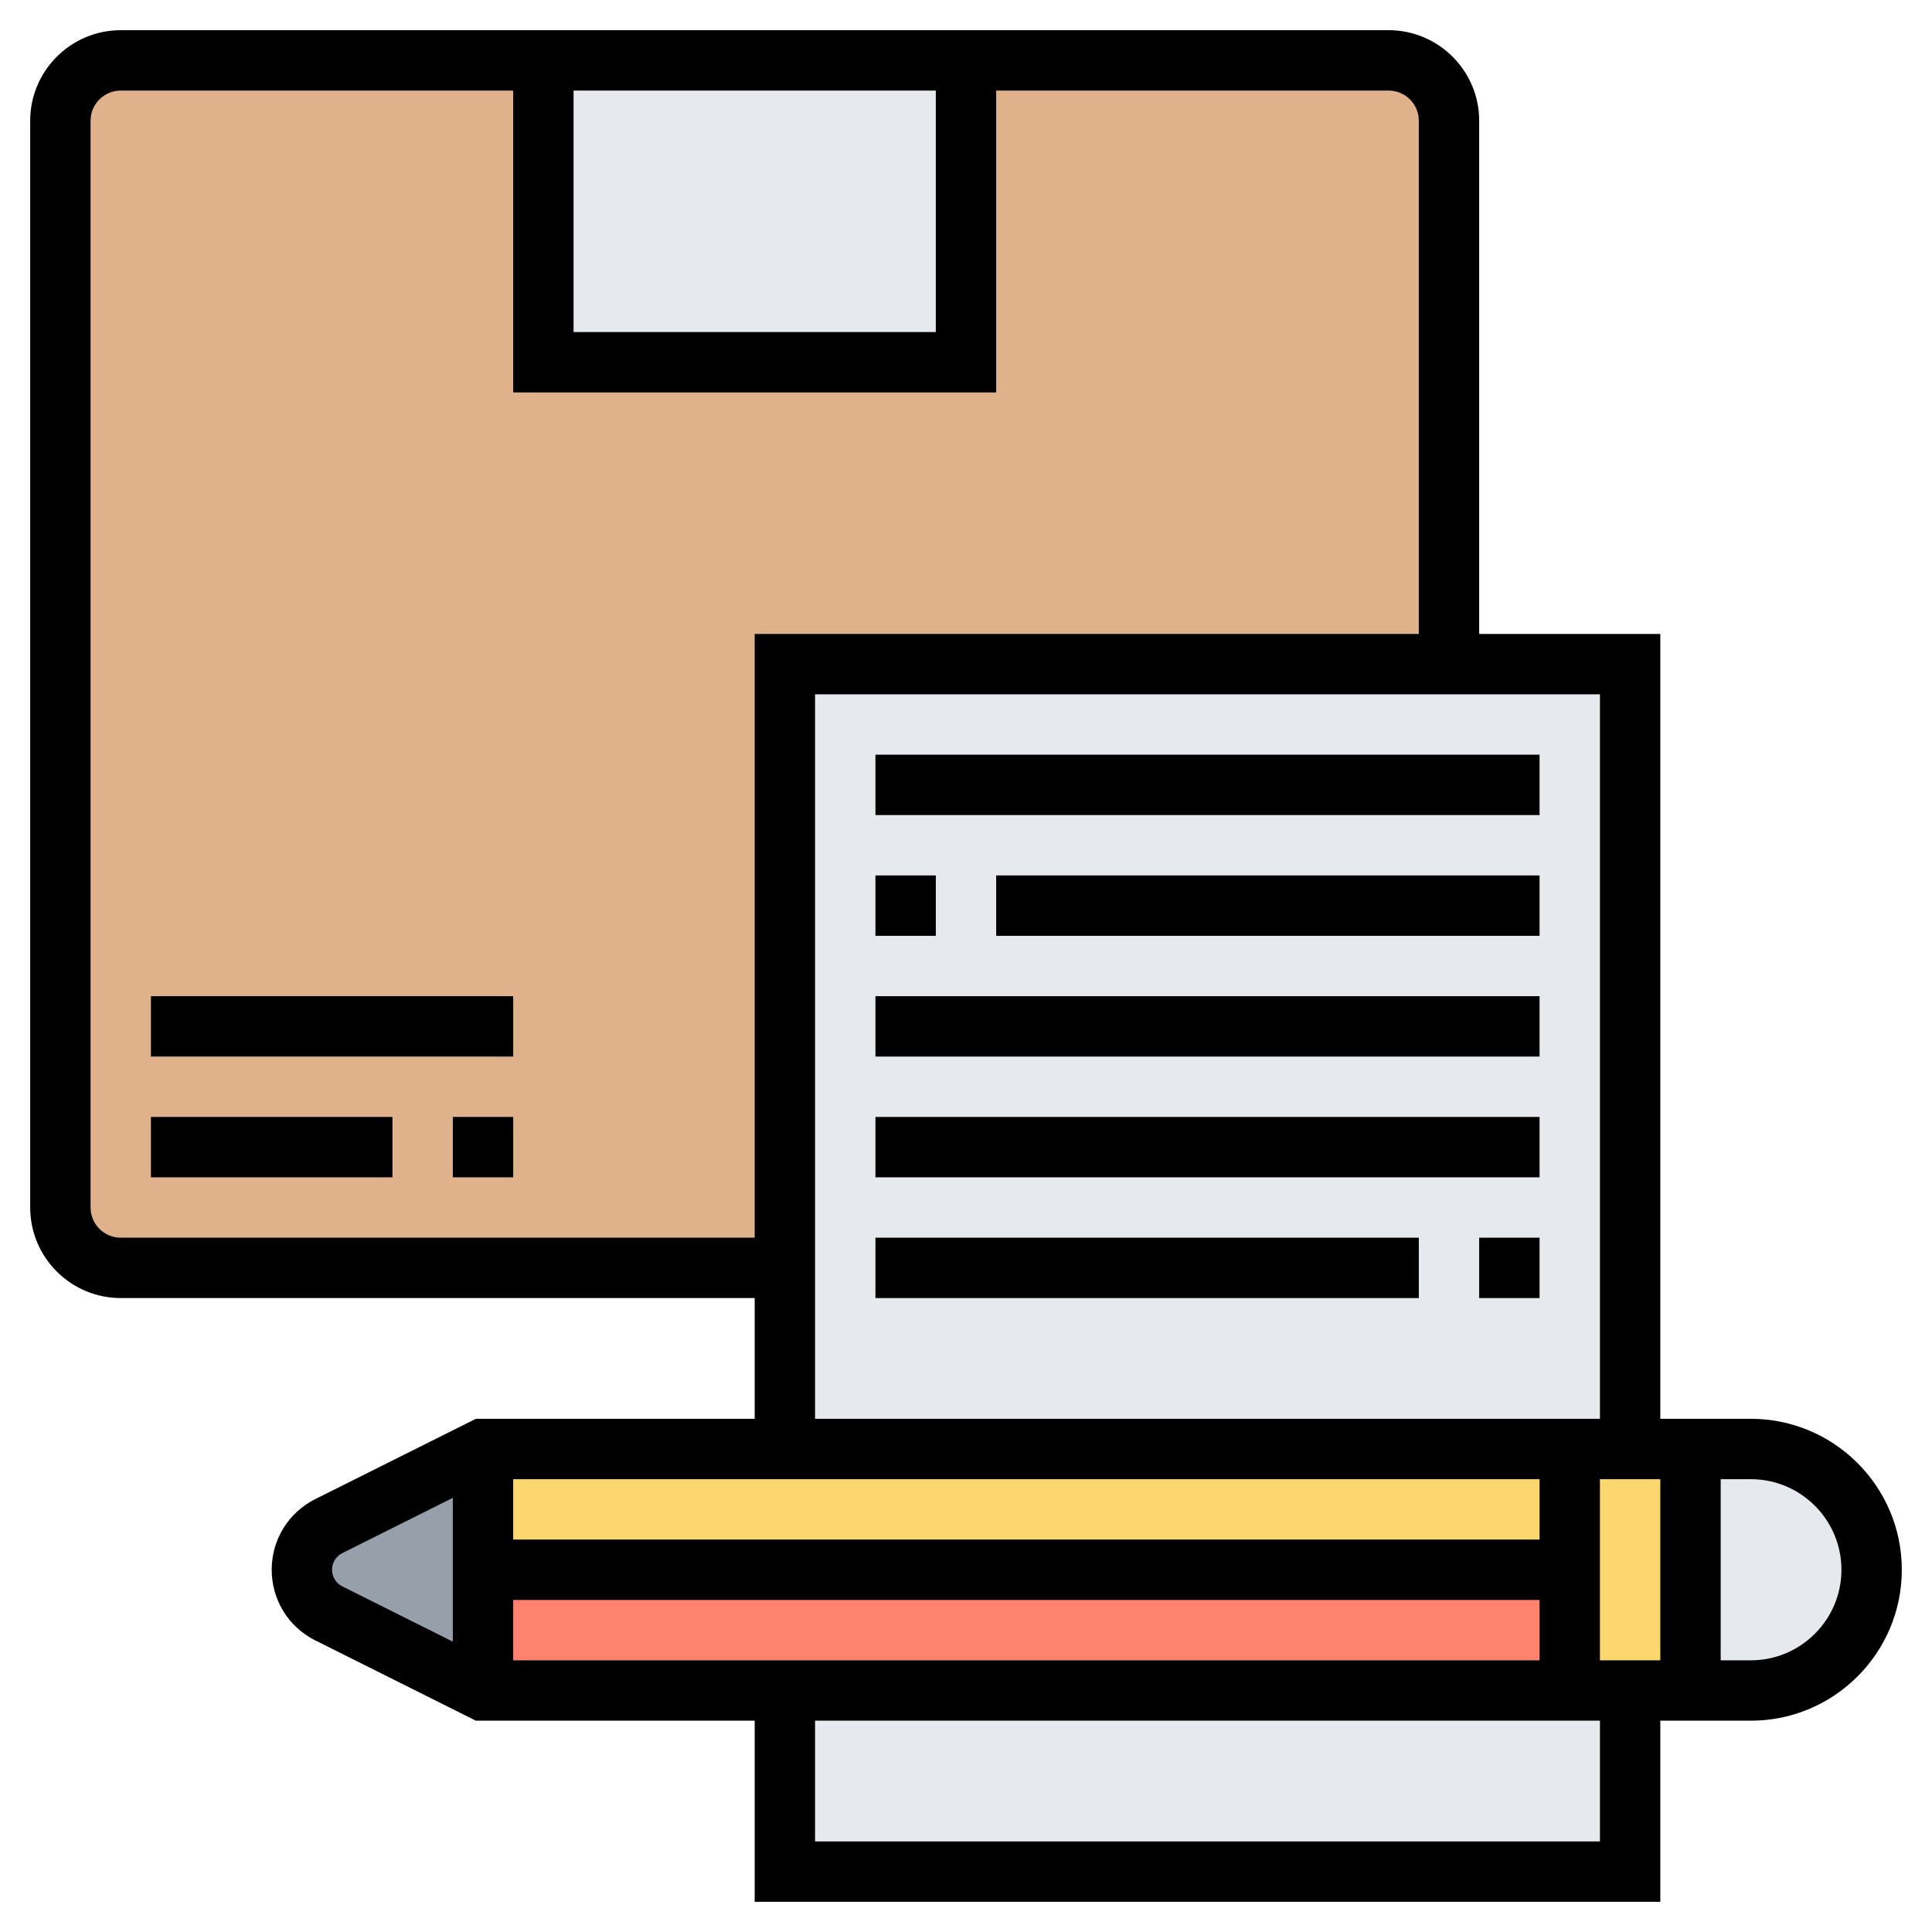
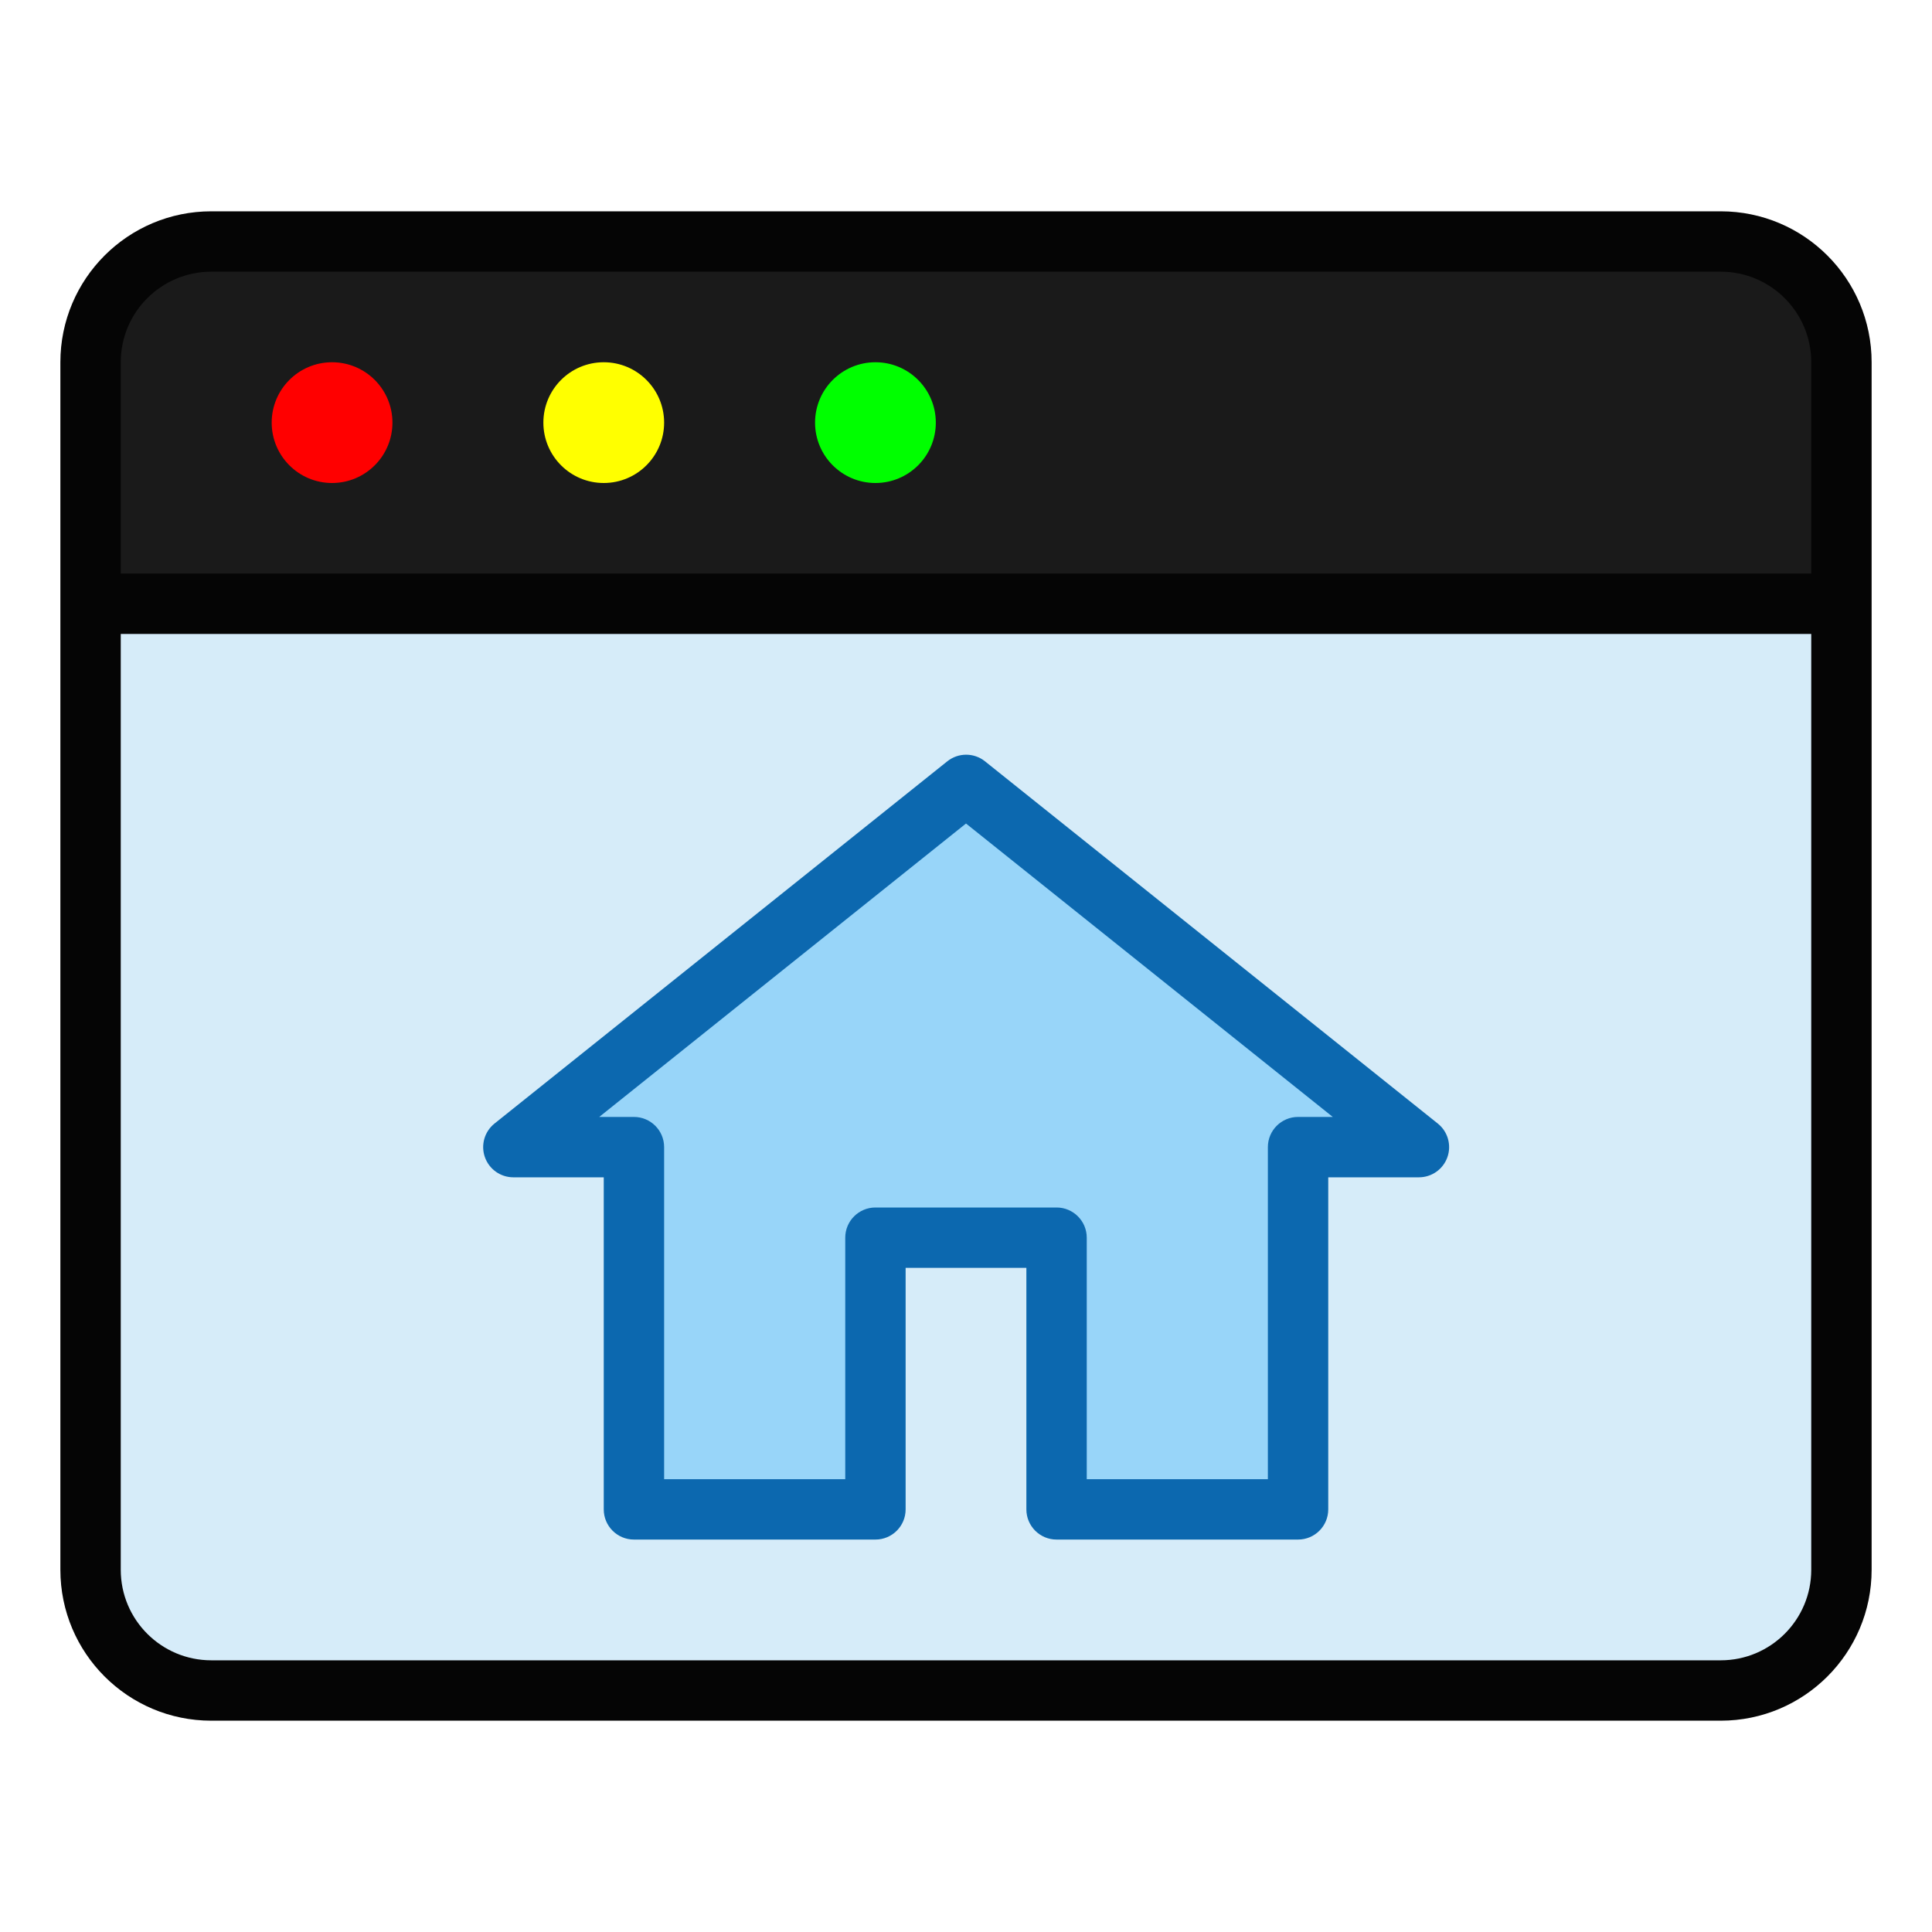
- <svg xmlns="http://www.w3.org/2000/svg" id="Layer_1_1_" style="enable-background:new 0 0 64 64;" version="1.1" viewBox="0 0 64 64" xml:space="preserve" height="64" width="64">
-   <g>
-     <g>
-       <polygon points="52,52 52,56 26,56 16,56 16,52   " style="fill:#FF826E;" />
-       <polygon points="56,48 56,56 54,56 52,56 52,52 52,48 54,48   " style="fill:#FCD770;" />
-       <polygon points="52,48 52,52 16,52 16,48 26,48   " style="fill:#FCD770;" />
-       <path d="M60.83,49.17C61.55,49.9,62,50.9,62,52c0,2.21-1.79,4-4,4h-2v-8h2C59.1,48,60.1,48.45,60.83,49.17z    " style="fill:#E6E9ED;" />
-       <path d="M16,52v4l-5.11-2.55C10.35,53.17,10,52.61,10,52s0.35-1.17,0.89-1.45L16,48V52z" style="fill:#969FAA;" />
-       <path d="M2,40V4c0-1.1,0.9-2,2-2h14v10h14V2h14c1.1,0,2,0.9,2,2v18H26v20H4C2.9,42,2,41.1,2,40z" style="fill:#DFB28B;" />
-       <polygon points="54,56 54,62 26,62 26,56 52,56   " style="fill:#E6E9ED;" />
-       <polygon points="48,22 26,22 26,42 26,48 52,48 54,48 54,42 54,22   " style="fill:#E6E9ED;" />
-       <rect height="10" style="fill:#E6E9ED;" width="14" x="18" y="2" />
-     </g>
-     <g>
-       <path d="M58,47h-3V21h-6V4c0-1.654-1.346-3-3-3H4C2.346,1,1,2.346,1,4v36c0,1.654,1.346,3,3,3h21v4h-9.236l-5.316,2.658    C9.555,50.104,9,51.002,9,52s0.555,1.896,1.447,2.342L15.764,57H25v6h30v-6h3c2.757,0,5-2.243,5-5S60.757,47,58,47z M51,51H17v-2    h34V51z M17,53h34v2H17V53z M53,49h2v6h-2V49z M19,3h12v8H19V3z M4,41c-0.552,0-1-0.449-1-1V4c0-0.551,0.448-1,1-1h13v10h16V3h13    c0.552,0,1,0.449,1,1v17H25v20H4z M27,23h26v24H27V23z M11,52c0-0.236,0.131-0.447,0.342-0.553L15,49.618v4.764l-3.658-1.829    C11.131,52.447,11,52.236,11,52z M53,61H27v-4h26V61z M58,55h-1v-6h1c1.654,0,3,1.346,3,3S59.654,55,58,55z" />
-       <rect height="2" width="22" x="29" y="25" />
-       <rect height="2" width="2" x="29" y="29" />
-       <rect height="2" width="18" x="33" y="29" />
-       <rect height="2" width="22" x="29" y="33" />
-       <rect height="2" width="22" x="29" y="37" />
-       <rect height="2" width="2" x="49" y="41" />
-       <rect height="2" width="18" x="29" y="41" />
-       <rect height="2" width="8" x="5" y="37" />
-       <rect height="2" width="2" x="15" y="37" />
-       <rect height="2" width="12" x="5" y="33" />
-     </g>
+ <svg xmlns="http://www.w3.org/2000/svg" height="512" viewBox="0 0 64 64" width="512">
+   <g id="Home_Page" data-name="Home Page">
+     <rect id="Frame" fill="#d6ecf9" height="48" rx="4" width="58" x="3" y="8" />
+     <path d="m7 8h50a4 4 0 0 1 4 4v8a0 0 0 0 1 0 0h-58a0 0 0 0 1 0 0v-8a4 4 0 0 1 4-4z" fill="#1a1a1a" />
+     <circle id="Button_3" cx="11" cy="14" fill="#f00" r="2" />
+     <circle id="Button_2" cx="20" cy="14" fill="#ff0" r="2" />
+     <circle id="Button_1" cx="29" cy="14" fill="#0f0" r="2" />
+     <path d="m57 7h-50a5 5 0 0 0 -5 5v40a5 5 0 0 0 5 5h50a5 5 0 0 0 5-5v-40a5 5 0 0 0 -5-5zm-50 2h50a3 3 0 0 1 3 3v7h-56v-7a3 3 0 0 1 3-3zm50 46h-50a3 3 0 0 1 -3-3v-31h56v31a3 3 0 0 1 -3 3z" fill="#050505" />
+     <path d="m32 26-15 12h4v12h8v-9h6v9h8v-12h4z" fill="#98d5f9" />
+     <path d="m43 51h-8a1 1 0 0 1 -1-1v-8h-4v8a1 1 0 0 1 -1 1h-8a1 1 0 0 1 -1-1v-11h-3a1 1 0 0 1 -.62-1.78l15-12a1 1 0 0 1 1.25 0l15 12a1 1 0 0 1 -.63 1.78h-3v11a1 1 0 0 1 -1 1zm-7-2h6v-11a1 1 0 0 1 1-1h1.15l-12.15-9.72-12.15 9.72h1.15a1 1 0 0 1 1 1v11h6v-8a1 1 0 0 1 1-1h6a1 1 0 0 1 1 1z" fill="#0c68af" />
  </g>
</svg>
